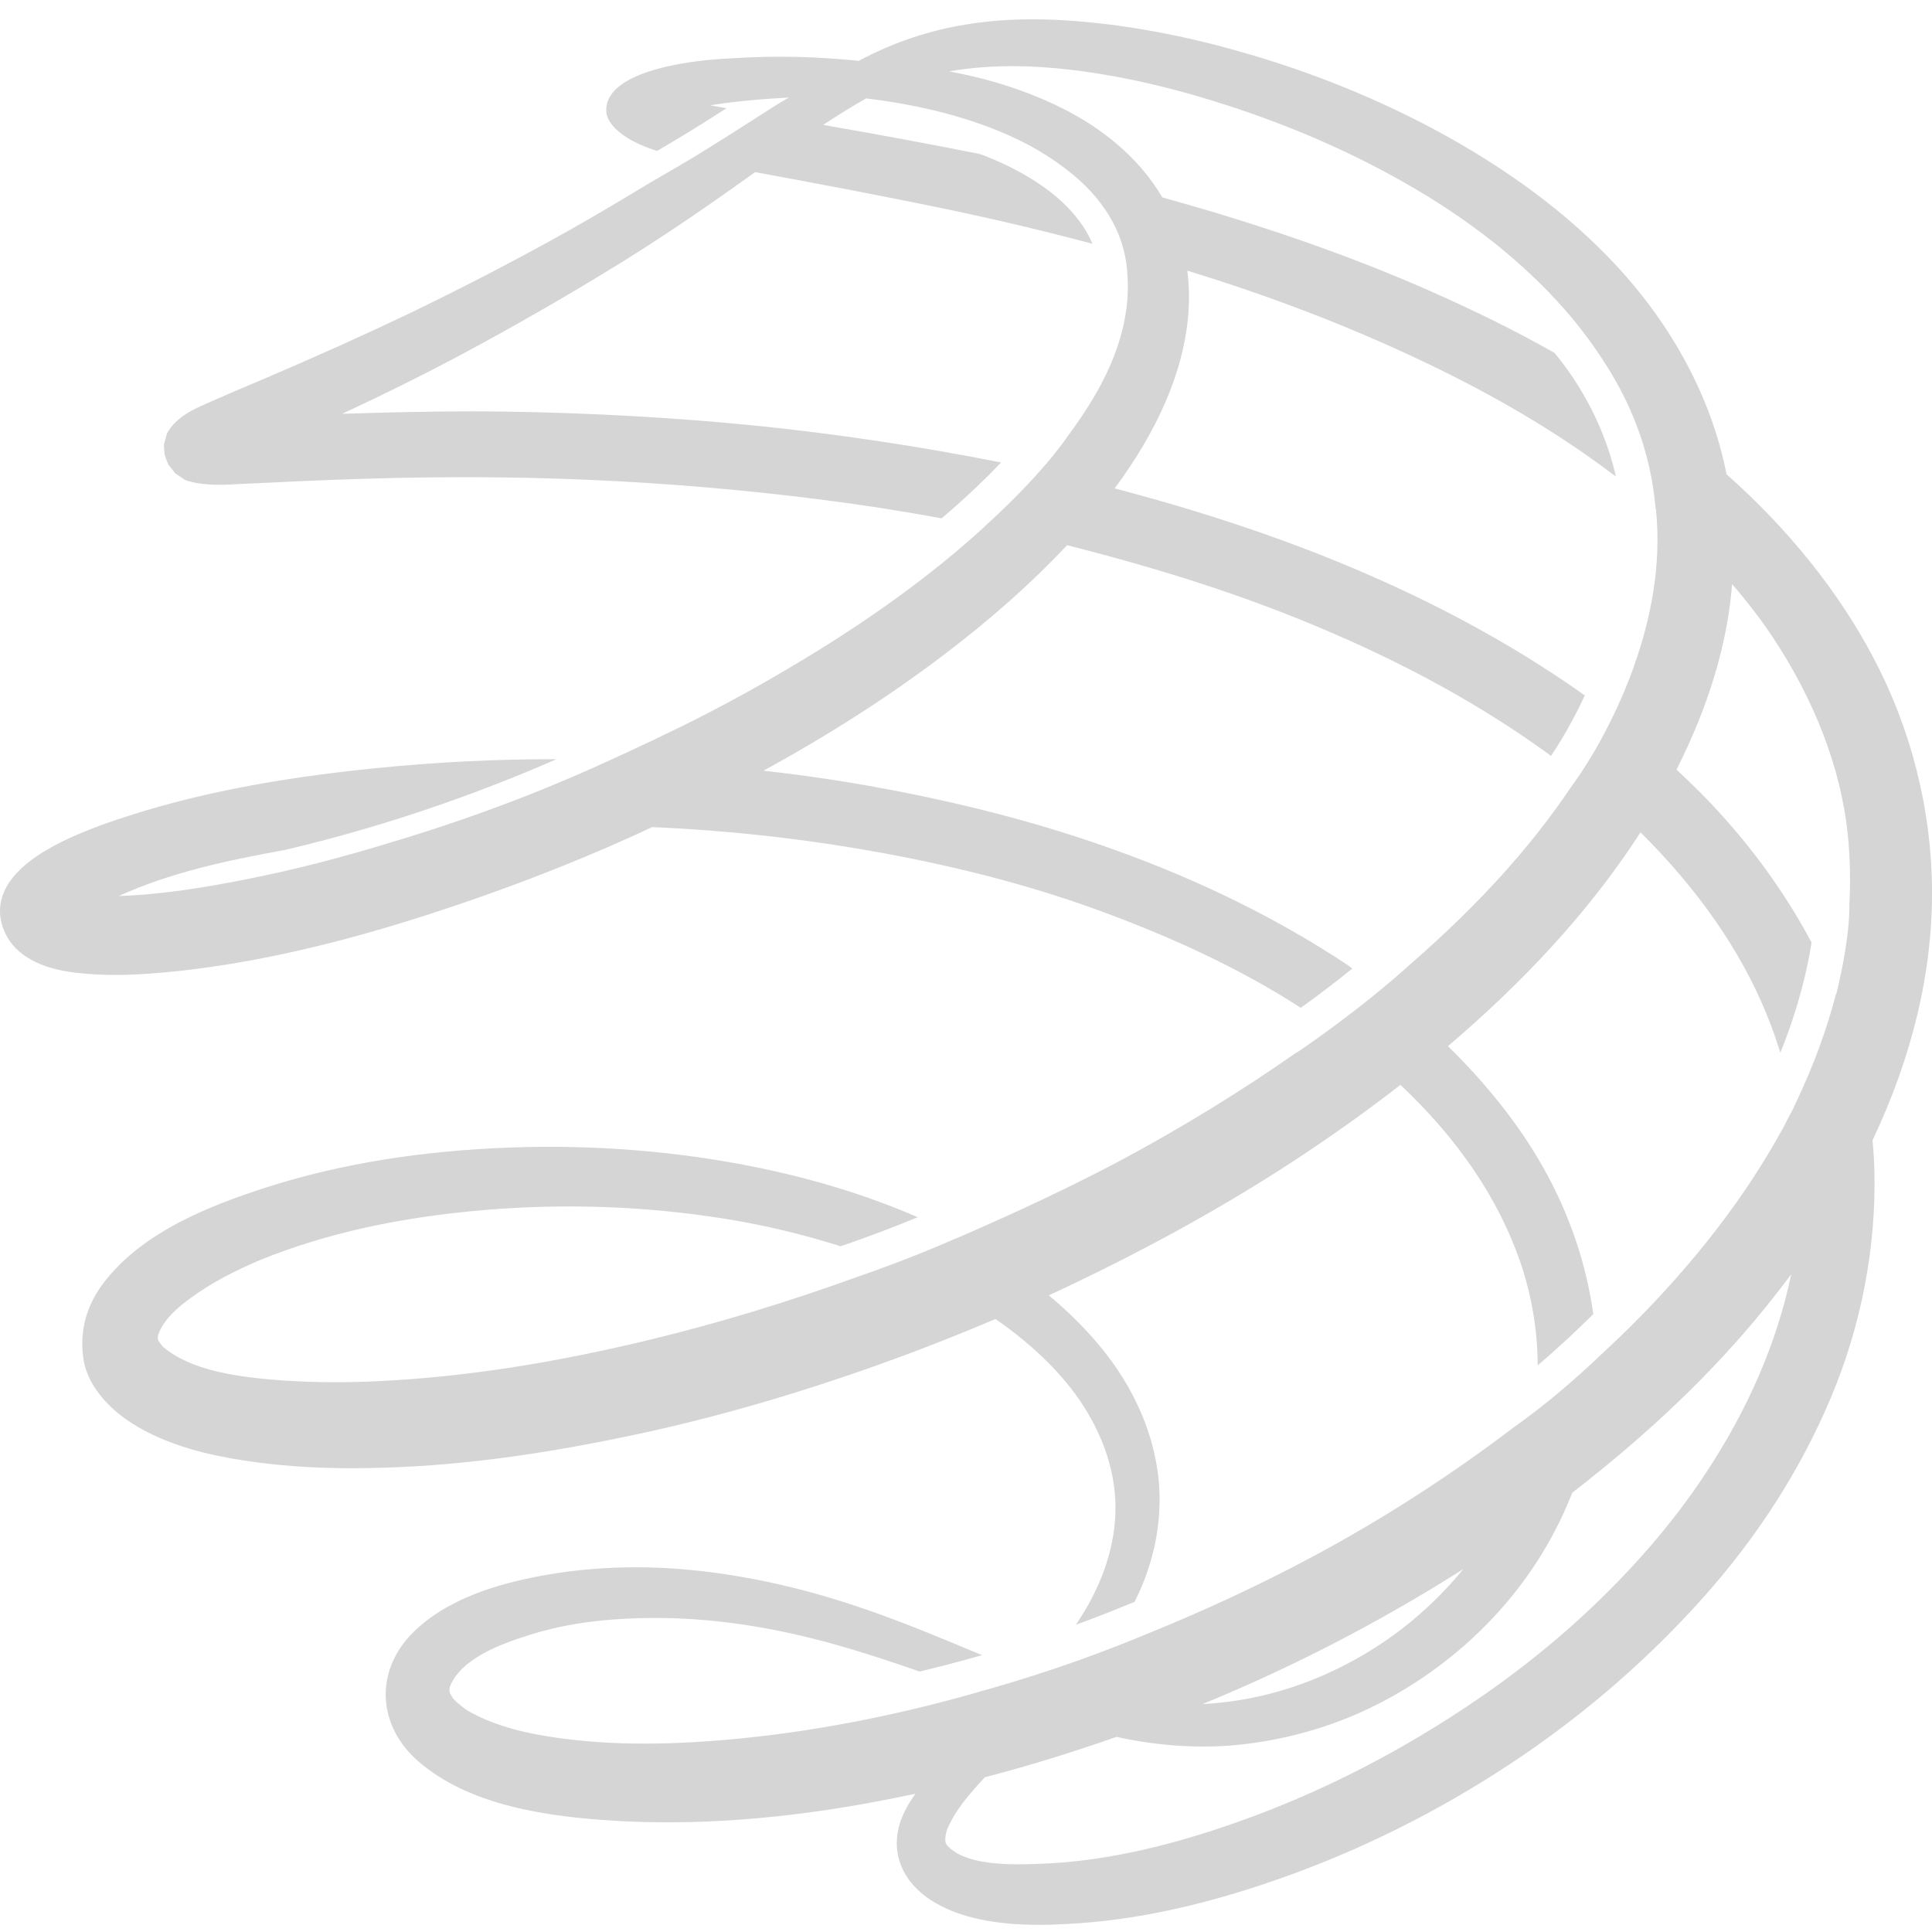
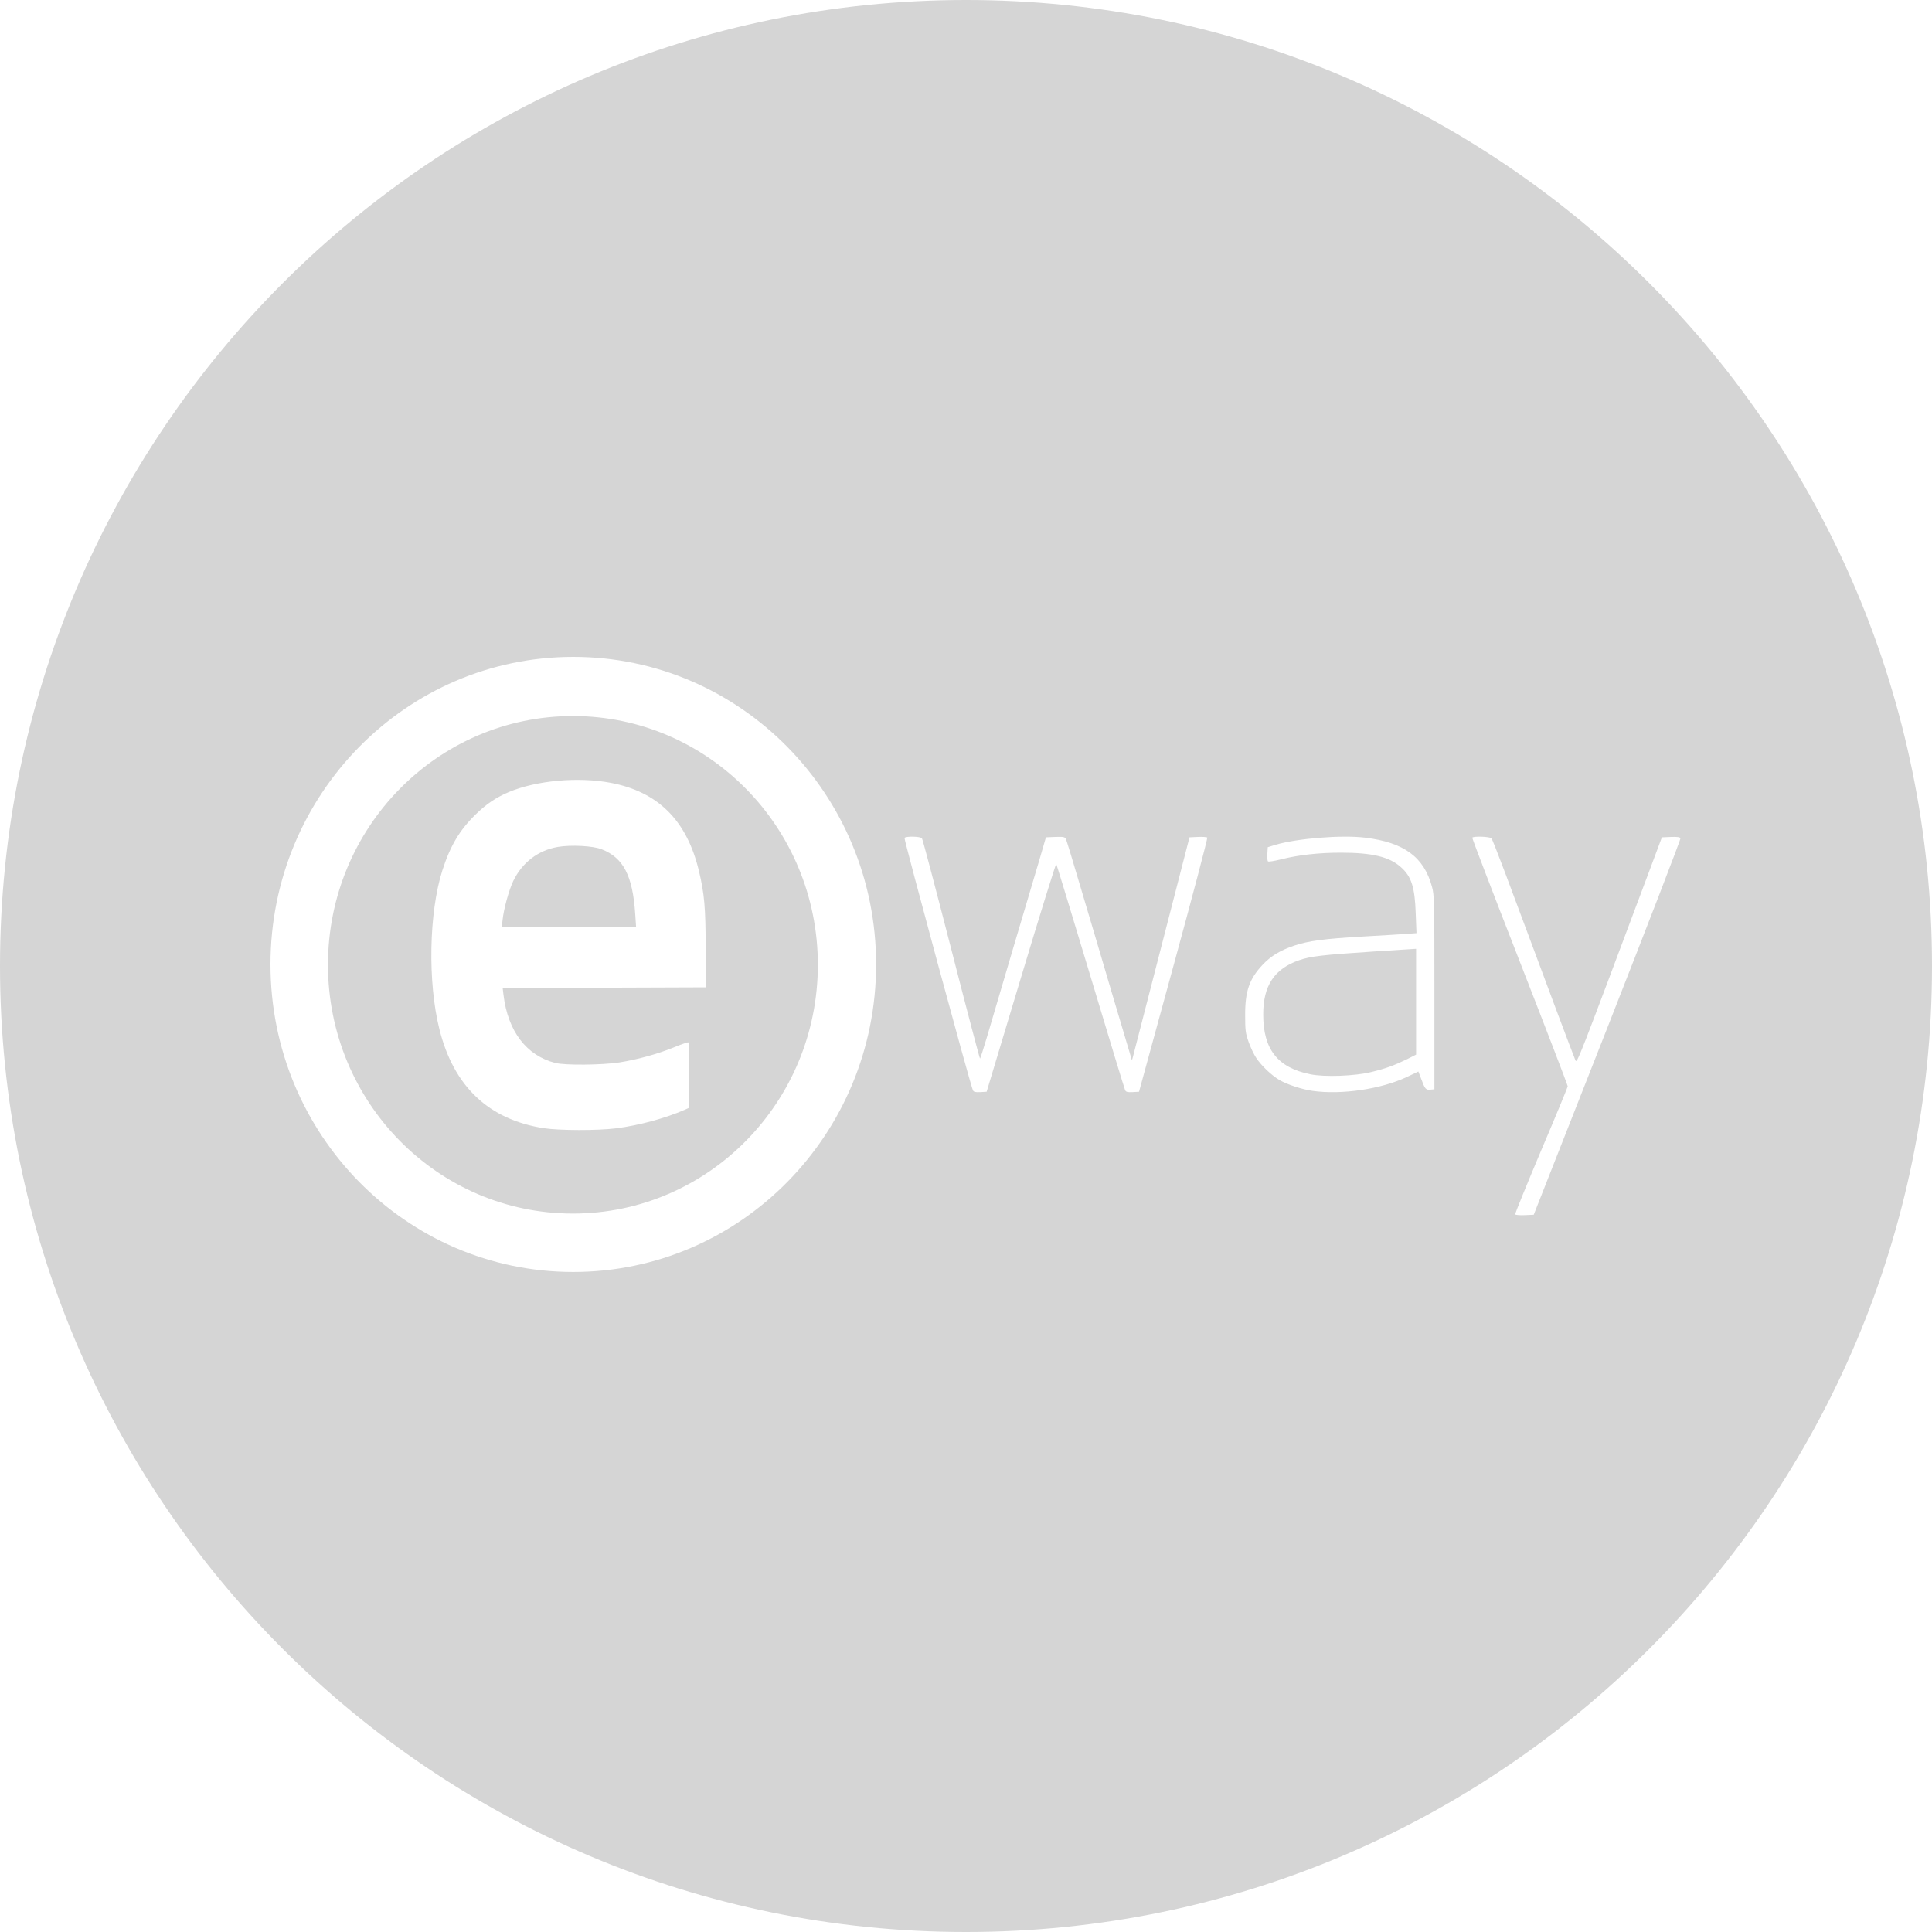
<svg xmlns="http://www.w3.org/2000/svg" width="100px" height="100px" viewBox="0 0 100 100" version="1.1">
  <defs />
-   <g id="Icons" stroke="none" stroke-width="1" fill="none" fill-rule="evenodd">
-     <g id="icon-mask" fill-rule="nonzero" fill="#D5D5D5">
-       <path d="M88.296,76.241 C87.416,77.583 86.404,78.904 85.302,80.169 C82.836,82.997 79.932,85.574 76.668,87.825 C72.643,90.599 68.369,92.796 63.966,94.339 C60.183,95.671 56.866,96.367 53.83,96.469 L53.76,96.472 C53.436,96.485 53.062,96.497 52.672,96.497 C51.251,96.497 50.222,96.307 49.546,95.93 L49.254,95.732 C49.162,95.657 49.082,95.582 49.01,95.504 C48.986,95.46 48.962,95.415 48.943,95.371 C48.91,95.174 48.933,94.97 49.018,94.704 C49.321,93.975 49.79,93.33 50.348,92.691 L50.386,92.648 L50.381,92.648 C50.568,92.431 50.767,92.216 50.976,91.99 C53.18,91.416 55.412,90.732 57.791,89.901 C60.035,90.394 62.268,90.523 64.336,90.286 C66.939,89.986 69.396,89.231 71.643,88.035 C74.278,86.641 76.633,84.683 78.446,82.379 C79.671,80.827 80.655,79.112 81.379,77.266 C85.39,74.157 88.653,71.034 91.349,67.709 C91.831,67.118 92.282,66.536 92.713,65.96 C91.983,69.447 90.504,72.901 88.296,76.241 M73.298,82.709 C74.107,82.236 74.922,81.734 75.741,81.214 C74.548,82.675 73.138,83.966 71.584,85.014 C69.578,86.359 67.422,87.298 65.166,87.803 C64.206,88.019 63.226,88.149 62.242,88.204 C66.048,86.641 69.761,84.797 73.298,82.709 M100.001,46.079 C99.978,41.887 98.913,37.701 96.932,33.976 C95.129,30.581 92.584,27.409 89.364,24.546 C88.6,20.649 86.596,16.881 83.568,13.647 C81.127,11.041 77.976,8.698 74.203,6.68 C71.25,5.106 68.038,3.798 64.657,2.807 C61.826,1.972 59.062,1.42 56.447,1.16 C54.009,0.915 51.911,0.951 49.991,1.27 C48.162,1.563 46.355,2.162 44.752,2.992 L44.447,3.149 C42.276,2.925 40.109,2.878 38.062,3.007 L37.417,3.045 C35.341,3.168 31.183,3.772 31.387,5.839 C31.387,5.839 31.414,6.987 34.011,7.813 C35.402,7.001 36.204,6.498 37.608,5.601 C37.328,5.55 37.046,5.506 36.764,5.451 C37.947,5.258 39.087,5.159 40.038,5.096 C40.308,5.077 40.573,5.06 40.832,5.048 C40.604,5.179 40.363,5.327 40.129,5.467 L38.891,6.258 C36.723,7.644 35.992,8.108 33.694,9.431 L33.69,9.431 C32.292,10.278 30.894,11.113 29.478,11.911 C26.775,13.428 23.94,14.901 21.052,16.287 C18.785,17.368 16.315,18.481 13.282,19.773 L13.027,19.877 C12.322,20.179 11.614,20.475 10.914,20.789 L10.76,20.858 C9.999,21.191 9.143,21.566 8.645,22.423 L8.485,23.008 L8.511,23.483 L8.57,23.693 C8.615,23.811 8.66,23.928 8.708,24.041 L9.085,24.511 L9.565,24.83 C9.613,24.857 9.665,24.881 9.752,24.903 C10.227,25.033 10.741,25.092 11.377,25.092 C11.744,25.092 12.113,25.067 12.481,25.048 L14.085,24.975 C15.078,24.925 16.066,24.881 17.055,24.844 C21.819,24.654 26.292,24.651 30.479,24.836 C34.56,25.013 38.667,25.363 42.68,25.883 C44.709,26.14 46.739,26.463 48.74,26.829 C50.028,25.733 51.041,24.753 51.819,23.938 C47.64,23.109 43.414,22.473 39.245,22.045 C35.004,21.617 30.548,21.366 25.999,21.302 C25.457,21.294 24.915,21.291 24.372,21.291 C22.15,21.291 19.913,21.351 17.71,21.419 C19.883,20.408 21.846,19.433 23.67,18.464 C26.45,16.983 29.235,15.387 31.951,13.714 C34.033,12.431 36.185,10.986 38.721,9.169 L39.087,8.909 C42.045,9.454 45.525,10.105 49.076,10.844 C51.609,11.373 54.11,11.968 56.545,12.618 C55.471,10.073 52.472,8.623 50.73,7.974 C48.304,7.489 45.68,7.001 42.608,6.464 C43.407,5.936 44.131,5.489 44.832,5.092 C47.248,5.387 49.351,5.883 51.263,6.61 C52.704,7.162 53.906,7.813 54.916,8.558 C55.113,8.702 55.304,8.851 55.484,9.001 C55.501,9.013 55.515,9.022 55.529,9.032 C57.328,10.524 58.291,12.324 58.361,14.323 C58.467,15.935 58.081,17.685 57.204,19.474 C56.709,20.48 56.068,21.49 55.304,22.521 C55.097,22.832 53.824,24.664 50.955,27.258 L50.964,27.258 C48.155,29.829 44.803,32.247 40.753,34.631 C39.356,35.462 37.944,36.236 36.556,36.954 C34.853,37.833 33.103,38.646 31.58,39.344 L31.577,39.344 C29.224,40.435 25.286,42.097 20.332,43.573 C17.735,44.375 15.23,45.02 12.768,45.508 C10.803,45.896 8.498,46.3 6.145,46.378 C8.768,45.182 11.706,44.541 14.745,43.994 C20.589,42.623 25.492,40.748 28.803,39.296 C25.758,39.29 22.611,39.439 19.419,39.764 C14.138,40.293 9.903,41.135 6.102,42.408 C3.952,43.132 1,44.303 0.204,46.175 C-0.091,46.869 -0.066,47.591 0.278,48.318 C0.81,49.434 2.07,50.136 3.924,50.349 C5.412,50.523 6.984,50.499 9.154,50.269 C13.065,49.853 17.3,48.904 22.092,47.36 C26.27,46.013 30.192,44.482 33.755,42.811 C37.827,42.984 41.896,43.448 45.848,44.182 C50.066,44.966 53.786,45.971 57.227,47.253 C61.186,48.723 64.511,50.342 67.328,52.164 C68.364,51.424 69.261,50.729 69.997,50.13 C69.92,50.076 69.847,50.016 69.767,49.959 C66.209,47.594 62.157,45.588 57.735,44.003 C54.062,42.677 50.143,41.638 45.75,40.817 C43.69,40.431 41.6,40.122 39.516,39.893 C42.975,37.998 46.031,36.033 48.818,33.92 C51.301,32.038 53.399,30.171 55.233,28.22 C60.254,29.492 64.365,30.834 68.155,32.422 C72.719,34.336 76.593,36.466 80.004,38.923 L80.278,39.126 C81.016,38.036 81.602,36.916 82.03,35.995 C79.013,33.853 75.615,31.914 71.886,30.219 C67.753,28.34 63.287,26.774 58.239,25.425 C58.056,25.372 57.874,25.327 57.693,25.282 C59.924,22.273 61.201,19.322 61.486,16.509 C61.566,15.669 61.56,14.833 61.455,14.012 C65.742,15.317 69.832,16.891 73.627,18.694 C77.415,20.49 80.636,22.404 83.468,24.54 C83.527,24.584 83.582,24.623 83.638,24.661 C82.937,21.557 81.327,19.303 80.459,18.265 C78.691,17.263 76.793,16.309 74.729,15.379 C71.171,13.767 67.347,12.355 63.049,11.051 C62.128,10.772 61.207,10.511 60.281,10.251 L60.16,10.219 C58.83,7.941 56.755,6.527 55.239,5.736 C53.436,4.798 51.43,4.127 49.13,3.695 C50.083,3.527 51.088,3.439 52.117,3.427 L52.355,3.423 C53.298,3.423 54.298,3.484 55.32,3.6 C55.547,3.63 55.769,3.655 55.996,3.684 C58.423,4.013 60.938,4.604 63.686,5.506 C66.882,6.549 69.899,7.867 72.643,9.425 C76.02,11.332 78.827,13.558 80.995,16.028 C81.772,16.913 82.439,17.814 83.02,18.72 C83.137,18.896 83.248,19.075 83.366,19.266 C83.391,19.309 83.417,19.358 83.444,19.401 C84.458,21.106 85.455,23.449 85.692,26.315 C85.693,26.318 85.704,26.323 85.708,26.325 C86.023,29.302 85.407,32.155 84.571,34.482 L84.575,34.482 C84.522,34.631 83.423,37.875 81.3,40.762 C79.214,43.864 76.509,46.845 73.081,49.835 C72.285,50.561 70.137,52.434 67.12,54.482 L67.114,54.473 C64.206,56.506 61.112,58.407 57.865,60.137 C55.481,61.391 52.872,62.636 49.662,64.027 L49.659,64.024 C48.41,64.575 46.508,65.357 44.293,66.12 C40.786,67.387 37.259,68.463 33.777,69.311 C28.678,70.551 24.089,71.261 19.751,71.48 C18.034,71.572 16.344,71.561 14.722,71.46 C12.322,71.289 9.894,70.958 8.426,69.701 C8.345,69.604 8.269,69.51 8.202,69.406 C8.189,69.369 8.175,69.331 8.167,69.295 C8.167,69.244 8.17,69.188 8.172,69.142 C8.431,68.308 9.235,67.638 9.913,67.152 C10.903,66.433 12.09,65.793 13.539,65.188 C16.89,63.838 20.681,62.997 25.128,62.626 C29.256,62.28 33.441,62.433 37.442,63.071 C39.553,63.402 41.573,63.895 43.508,64.506 C45.007,64 46.378,63.465 47.504,63.004 C45.001,61.915 42.245,61.056 39.267,60.443 C35.15,59.594 30.787,59.237 26.413,59.396 C21.814,59.558 17.596,60.245 13.872,61.432 C10.797,62.416 7.391,63.77 5.391,66.363 C4.48,67.541 4.12,68.857 4.307,70.27 C4.542,72.021 6.118,73.213 6.784,73.641 C8.702,74.876 11.012,75.345 12.586,75.589 C14.325,75.862 16.188,75.995 18.274,75.995 C18.591,75.995 18.912,75.99 19.23,75.983 C23.506,75.907 28.025,75.316 33.447,74.135 C37.922,73.152 42.652,71.726 47.501,69.892 C48.86,69.372 50.213,68.831 51.526,68.271 C53.669,69.762 55.272,71.391 56.296,73.124 C57.288,74.803 57.773,76.527 57.735,78.241 C57.699,79.792 57.246,81.382 56.379,82.97 C56.179,83.34 55.942,83.711 55.694,84.096 C56.672,83.738 57.693,83.341 58.725,82.91 C58.88,82.601 59.024,82.289 59.151,81.98 C59.931,80.055 60.191,78.024 59.912,76.113 C59.592,73.905 58.601,71.73 57.047,69.818 C56.253,68.839 55.325,67.909 54.284,67.047 C58.98,64.87 63.128,62.594 66.946,60.101 C68.867,58.843 70.73,57.52 72.485,56.152 C75.475,58.963 77.557,62.045 78.686,65.311 C79.284,67.055 79.585,68.874 79.591,70.669 C80.713,69.715 81.718,68.765 82.467,68.019 C82.112,65.435 81.243,62.854 79.875,60.426 C78.667,58.281 77.009,56.171 74.947,54.149 C78.945,50.74 82.071,47.321 84.501,43.708 C84.642,43.496 84.776,43.289 84.912,43.08 C87.899,46.044 90.095,49.204 91.427,52.467 L91.459,52.551 C91.724,53.181 91.945,53.837 92.151,54.49 C93.117,52.091 93.561,50.108 93.767,48.784 C92.548,46.498 91.028,44.324 89.207,42.294 C88.473,41.471 87.655,40.649 86.775,39.834 C88.441,36.542 89.413,33.32 89.654,30.235 C90.437,31.14 91.111,32.018 91.701,32.897 C93.922,36.218 95.281,39.764 95.636,43.151 C95.767,44.407 95.789,45.671 95.717,46.936 L95.726,46.936 C95.726,47.036 95.732,48.326 95.278,50.428 C95.211,50.772 95.129,51.121 95.043,51.467 C95.041,51.458 95.038,51.453 95.031,51.44 C94.612,53.07 93.936,55.062 92.843,57.31 C92.847,57.317 92.847,57.32 92.847,57.326 C92.751,57.51 92.649,57.7 92.548,57.885 C92.449,58.085 92.354,58.276 92.249,58.474 L92.243,58.469 C90.332,61.962 87.676,65.41 84.309,68.746 C83.871,69.174 83.407,69.616 82.918,70.072 C81.69,71.243 80.064,72.676 78.35,73.879 C75.155,76.31 71.7,78.553 68.034,80.522 C65.216,82.037 62.273,83.398 59.249,84.619 C55.986,85.982 52.916,86.95 50.575,87.595 C50.581,87.595 50.581,87.595 50.584,87.597 C46.255,88.835 41.978,89.65 37.843,90.029 C34.107,90.366 31.149,90.315 28.4,89.883 C26.663,89.612 25.276,89.165 24.182,88.527 C23.892,88.328 23.635,88.108 23.458,87.921 C23.39,87.82 23.333,87.724 23.287,87.623 C23.276,87.576 23.267,87.528 23.258,87.477 C23.266,87.41 23.277,87.353 23.287,87.292 C23.877,85.861 25.803,85.111 27.612,84.562 C29.429,84.011 31.494,83.746 33.919,83.746 L34.211,83.746 C36.361,83.763 38.642,84.036 40.982,84.554 C43.185,85.039 45.301,85.728 47.273,86.404 C47.38,86.439 47.488,86.482 47.594,86.518 C48.432,86.318 49.539,86.042 50.83,85.67 C50.66,85.597 50.485,85.528 50.314,85.455 C49.447,85.095 48.583,84.734 47.711,84.386 C45.27,83.407 43.203,82.721 41.201,82.217 C38.731,81.594 36.293,81.232 33.963,81.142 C31.472,81.051 29.01,81.284 26.702,81.842 C24.248,82.439 22.406,83.389 21.22,84.664 C20.353,85.597 19.909,86.752 19.969,87.912 C20.032,89.111 20.616,90.263 21.623,91.14 C24.311,93.503 28.469,94.038 31.787,94.24 C35.996,94.498 40.597,94.157 45.492,93.224 C46.105,93.105 46.739,92.984 47.384,92.844 C46.88,93.542 46.499,94.295 46.428,95.142 C46.318,96.485 47.047,97.709 48.432,98.503 C49.749,99.261 51.504,99.63 53.795,99.63 L53.799,99.63 C54.26,99.63 54.716,99.612 55.152,99.588 C58.76,99.421 62.598,98.573 66.895,97.002 C71.079,95.472 75.11,93.394 78.877,90.823 C82.29,88.493 85.404,85.765 88.136,82.713 C90.981,79.534 93.212,76.041 94.768,72.337 C96.325,68.642 97.101,64.626 97.021,60.716 C97.009,60.158 96.976,59.586 96.922,59.021 C98.995,54.646 100.027,50.289 100.001,46.079" id="Shape" />
-     </g>
+   <g id="icon-mask" stroke="none" stroke-width="1" fill="none" fill-rule="evenodd">
+     <path d="M50,100 C22.386,100 0,77.614 0,50 C0,22.386 22.386,0 50,0 C77.614,0 100,22.386 100,50 C100,77.614 77.614,100 50,100 Z M29.673,65.837 C38.33,65.837 45.347,58.71 45.347,49.918 C45.347,41.127 38.33,34 29.673,34 C21.017,34 14,41.127 14,49.918 C14,58.71 21.017,65.837 29.673,65.837 Z M29.654,62.814 C22.652,62.814 16.976,57.049 16.976,49.938 C16.976,42.827 22.652,37.062 29.654,37.062 C36.656,37.062 42.332,42.827 42.332,49.938 C42.332,57.049 36.656,62.814 29.654,62.814 Z M78.426,62.855 C78.445,62.887 78.668,62.907 78.923,62.894 L79.386,62.874 L83.203,53.179 C85.3,47.844 86.999,43.438 86.979,43.393 C86.96,43.328 86.829,43.308 86.483,43.321 L86.019,43.341 L85.352,45.125 C81.68,54.918 81.628,55.067 81.543,54.879 C81.497,54.775 81.046,53.588 80.537,52.231 C80.033,50.875 79.373,49.11 79.073,48.305 C78.772,47.501 78.243,46.086 77.897,45.158 C77.55,44.236 77.237,43.438 77.197,43.393 C77.119,43.302 76.263,43.269 76.204,43.36 C76.191,43.386 77.295,46.274 78.661,49.765 C80.027,53.263 81.144,56.171 81.144,56.223 C81.144,56.274 80.523,57.78 79.765,59.558 C79.014,61.343 78.406,62.829 78.426,62.855 Z M50.357,56.43 C50.401,56.52 50.477,56.54 50.744,56.527 L51.068,56.508 L52.848,50.592 C53.827,47.336 54.647,44.696 54.672,44.721 C54.691,44.747 55.492,47.368 56.445,50.54 C57.398,53.718 58.206,56.365 58.237,56.43 C58.282,56.52 58.358,56.54 58.625,56.527 L58.956,56.508 L60.748,49.956 C61.733,46.356 62.515,43.379 62.489,43.353 C62.464,43.327 62.241,43.307 62,43.32 L61.568,43.34 L60.125,48.938 C59.331,52.012 58.663,54.613 58.638,54.711 L58.587,54.886 L58.542,54.724 C58.517,54.633 58.072,53.148 57.557,51.416 C57.049,49.684 56.312,47.206 55.924,45.902 C55.543,44.598 55.199,43.483 55.168,43.418 C55.111,43.32 55.034,43.307 54.621,43.32 L54.138,43.34 L53.808,44.475 C53.623,45.098 53.007,47.173 52.441,49.08 C51.876,50.987 51.265,53.057 51.088,53.666 C50.903,54.283 50.744,54.789 50.725,54.789 C50.706,54.789 50.033,52.239 49.238,49.132 C48.437,46.019 47.757,43.431 47.719,43.392 C47.649,43.288 46.874,43.275 46.817,43.372 C46.779,43.431 50.236,56.196 50.357,56.43 Z M67.939,56.463 C69.435,56.675 71.487,56.373 72.82,55.743 L73.415,55.461 L73.565,55.853 C73.755,56.367 73.801,56.425 74.042,56.399 L74.245,56.38 L74.245,51.366 C74.245,46.661 74.238,46.327 74.121,45.903 C73.703,44.354 72.67,43.602 70.651,43.357 C69.435,43.21 67.135,43.396 66.011,43.73 L65.619,43.852 L65.599,44.193 C65.586,44.386 65.599,44.559 65.632,44.585 C65.658,44.617 65.959,44.566 66.298,44.482 C67.207,44.251 68.272,44.135 69.403,44.135 C71.017,44.135 71.912,44.347 72.507,44.881 C73.056,45.363 73.232,45.916 73.278,47.291 L73.317,48.3 L72.801,48.339 C72.513,48.358 71.507,48.422 70.553,48.474 C68.533,48.589 67.723,48.699 66.978,48.949 C66.259,49.194 65.782,49.483 65.351,49.939 C64.665,50.666 64.443,51.308 64.449,52.555 C64.449,53.327 64.469,53.481 64.626,53.924 C64.724,54.201 64.9,54.58 65.024,54.76 C65.286,55.158 65.835,55.679 66.24,55.91 C66.625,56.135 67.416,56.393 67.939,56.463 Z M70.984,55.486 C70.128,55.698 68.56,55.756 67.815,55.602 C66.135,55.261 65.384,54.31 65.384,52.523 C65.377,51.019 65.959,50.139 67.259,49.695 C67.847,49.496 68.435,49.425 71.095,49.251 L73.297,49.11 L73.297,51.848 L73.297,54.586 L72.827,54.824 C72.147,55.152 71.729,55.306 70.984,55.486 Z M28.143,58.394 C28.931,58.517 30.924,58.524 31.895,58.401 C33.068,58.252 34.449,57.878 35.446,57.439 L35.679,57.335 L35.679,55.656 C35.679,54.739 35.654,53.971 35.629,53.951 C35.604,53.938 35.269,54.048 34.885,54.209 C34.046,54.552 32.992,54.842 32.053,54.991 C31.164,55.127 29.24,55.146 28.742,55.017 C27.247,54.636 26.288,53.376 26.061,51.497 L26.017,51.135 L31.271,51.122 L36.531,51.103 L36.524,49.101 C36.524,46.996 36.461,46.266 36.177,45.084 C35.553,42.468 34.065,40.983 31.605,40.518 C29.921,40.201 27.77,40.395 26.339,40.996 C25.67,41.28 25.172,41.616 24.617,42.158 C23.785,42.972 23.305,43.779 22.895,45.058 C22.202,47.234 22.132,50.832 22.744,53.273 C23.482,56.231 25.292,57.949 28.143,58.394 Z M32.879,47.312 L32.923,47.971 L29.448,47.971 L25.973,47.971 L26.011,47.635 C26.074,47.034 26.339,46.078 26.566,45.601 C27.026,44.645 27.852,44.012 28.874,43.837 C29.549,43.721 30.697,43.779 31.145,43.96 C32.267,44.399 32.747,45.323 32.879,47.312 Z" id="Combined-Shape" fill="#D5D5D5" />
  </g>
</svg>
